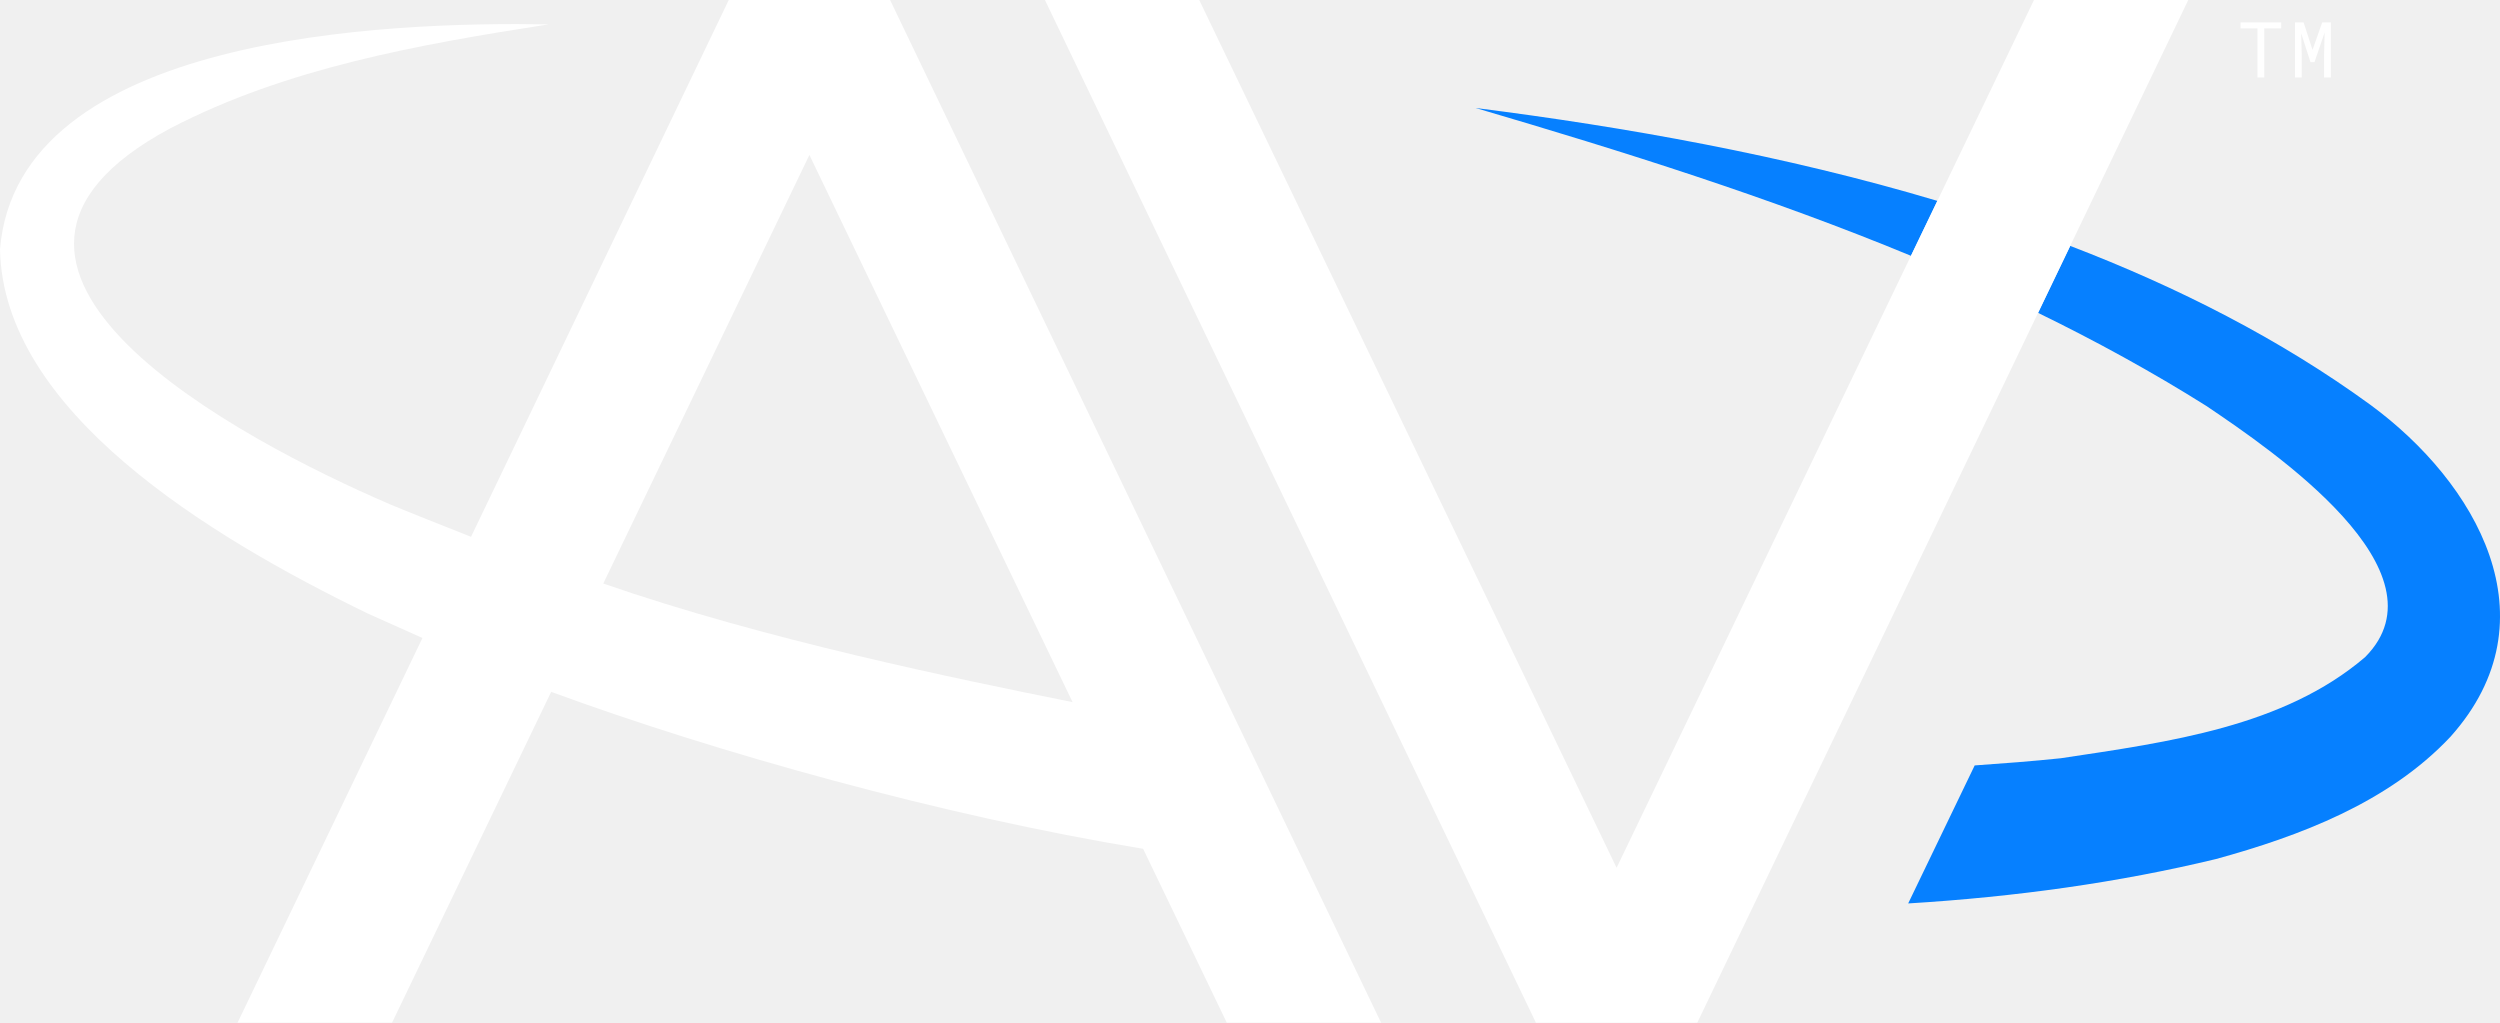
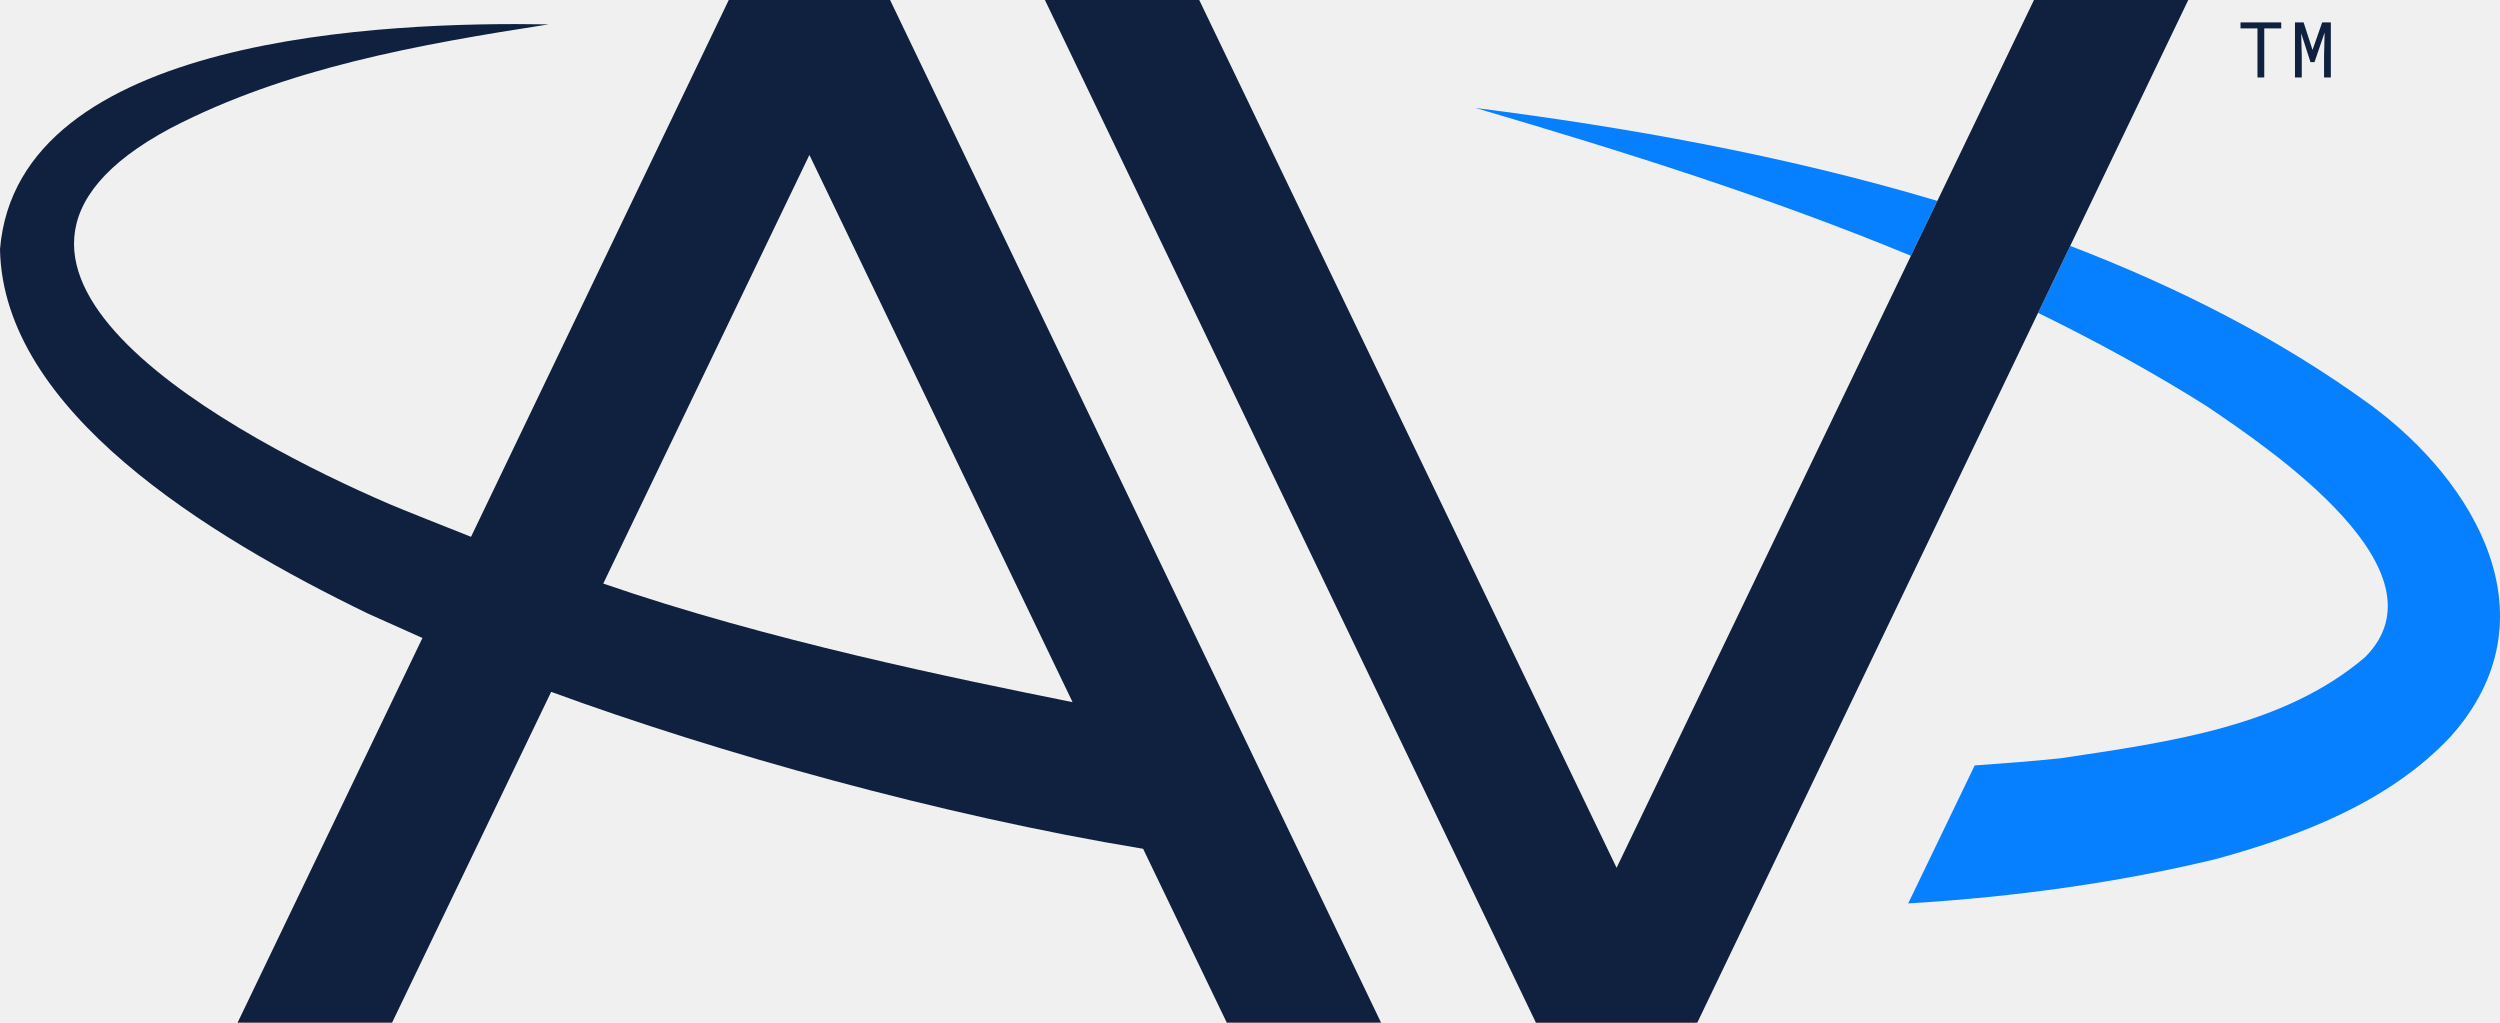
<svg xmlns="http://www.w3.org/2000/svg" width="88" height="36" viewBox="0 0 88 36" fill="none">
  <path d="M83.444 14.254C80.267 11.94 76.669 10.111 72.872 8.656L71.74 11.013C73.767 12.002 75.748 13.085 77.663 14.289C80.019 15.878 86.245 20.116 83.253 23.13C80.391 25.576 76.376 26.114 72.541 26.69C71.561 26.794 70.491 26.874 69.509 26.943L67.168 31.801C70.962 31.569 74.579 31.065 78.003 30.238C80.93 29.434 84.076 28.257 86.258 25.932C89.971 21.779 87.142 16.972 83.444 14.254Z" fill="#0680FF" />
  <path d="M51.941 3.801C57.121 5.324 62.298 6.948 67.265 9.004L68.195 7.071C62.802 5.46 57.194 4.467 51.942 3.801H51.941Z" fill="#0680FF" />
-   <path d="M25.652 0.001L16.58 18.896C15.907 18.633 14.037 17.886 13.704 17.742C8.558 15.526 -3.151 9.414 5.991 4.519C10.074 2.39 14.773 1.561 19.309 0.858C13.655 0.76 0.617 1.223 0 8.777C0.11 14.458 7.287 18.851 12.951 21.598L14.87 22.457L8.362 35.999H13.8L19.401 24.353C25.223 26.49 33.155 28.71 40.194 29.87L40.237 29.877L43.183 35.999H48.614L31.331 0H25.653L25.652 0.001ZM21.235 20.541L28.491 5.454L37.755 24.716C33.699 23.899 26.973 22.529 21.235 20.541H21.235Z" fill="white" />
-   <path d="M77.027 0H71.596L68.195 7.071L67.265 9.004L56.904 30.546L42.213 0.001H36.782L54.065 36H57.042L59.744 35.999L71.74 11.013L72.871 8.656L77.027 0Z" fill="white" />
-   <path d="M80.299 0.999H79.702V2.727H79.463V0.999H78.866V0.788H80.299V0.999ZM81.087 0.788L81.401 1.758L81.741 0.788H82.046V2.727H81.807V1.954L81.827 1.144L81.47 2.188H81.329L81.002 1.172L81.022 1.954V2.727H80.783V0.788H81.087Z" fill="white" />
+   <path d="M25.652 0.001L16.58 18.896C15.907 18.633 14.037 17.886 13.704 17.742C8.558 15.526 -3.151 9.414 5.991 4.519C10.074 2.39 14.773 1.561 19.309 0.858C13.655 0.76 0.617 1.223 0 8.777C0.11 14.458 7.287 18.851 12.951 21.598L14.87 22.457L8.362 35.999H13.8L19.401 24.353C25.223 26.49 33.155 28.71 40.194 29.87L40.237 29.877L43.183 35.999H48.614L31.331 0H25.653L25.652 0.001ZM21.235 20.541L28.491 5.454L37.755 24.716C33.699 23.899 26.973 22.529 21.235 20.541H21.235Z" fill="#10203f" />
+   <path d="M77.027 0H71.596L68.195 7.071L67.265 9.004L56.904 30.546L42.213 0.001H36.782L54.065 36H57.042L59.744 35.999L71.74 11.013L72.871 8.656L77.027 0Z" fill="#10203f" />
+   <path d="M80.299 0.999H79.702V2.727H79.463V0.999H78.866V0.788H80.299V0.999ZM81.087 0.788L81.401 1.758L81.741 0.788H82.046V2.727H81.807V1.954L81.827 1.144L81.47 2.188H81.329L81.002 1.172L81.022 1.954V2.727H80.783V0.788H81.087Z" fill="#10203f" />
</svg>
